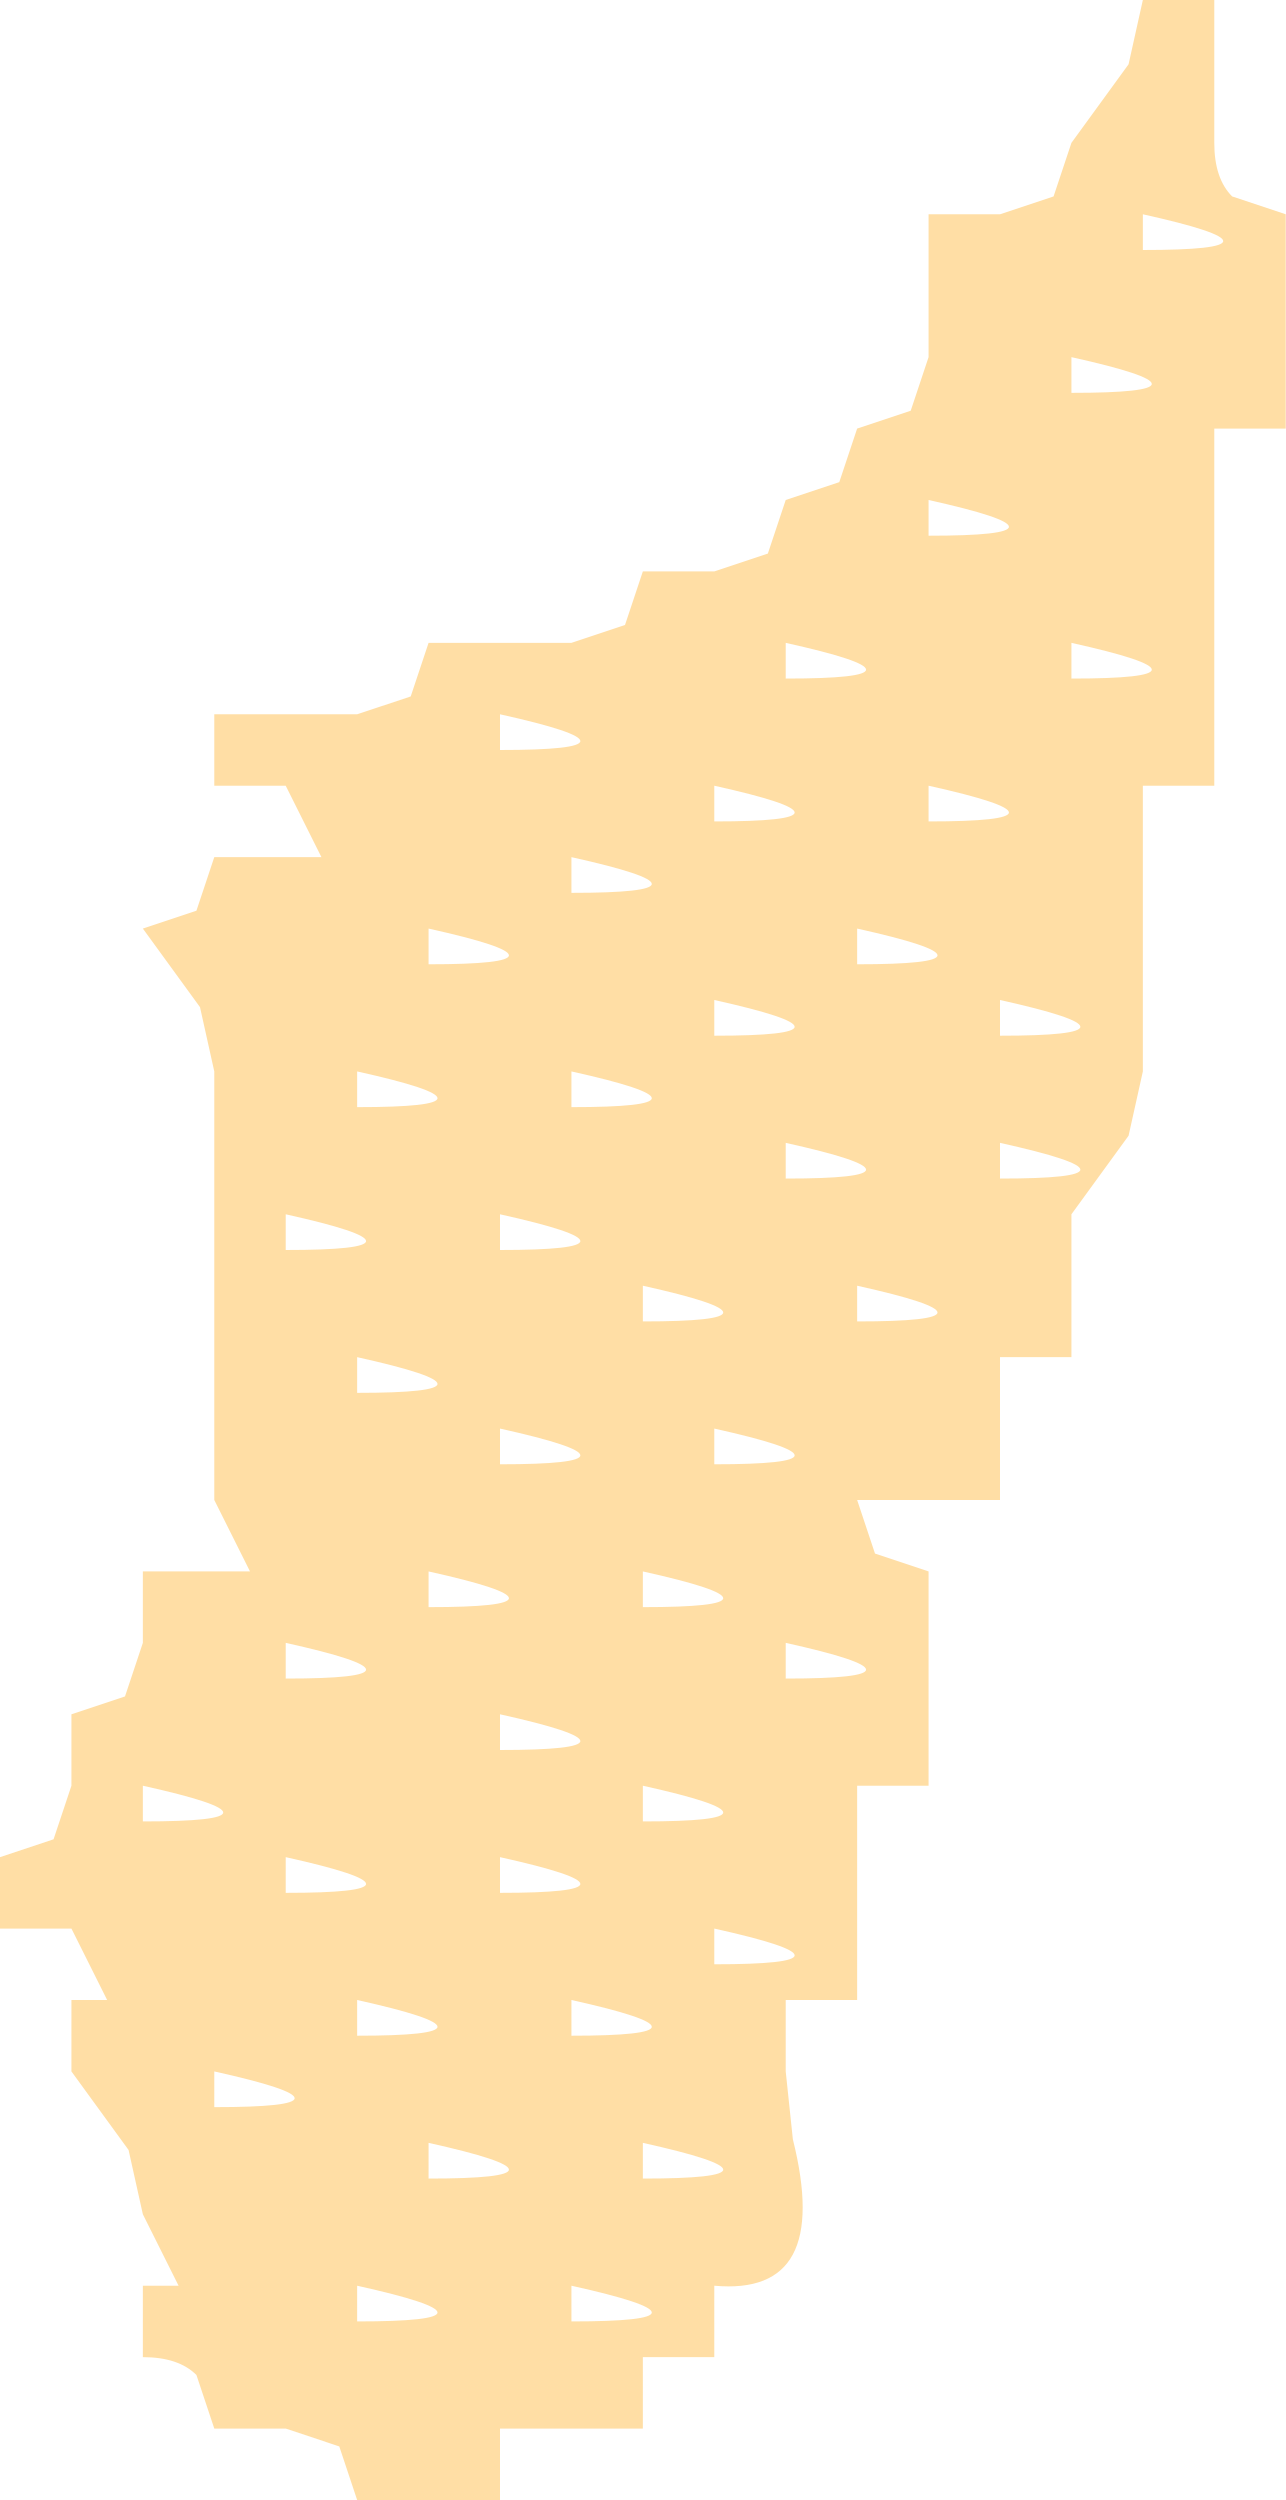
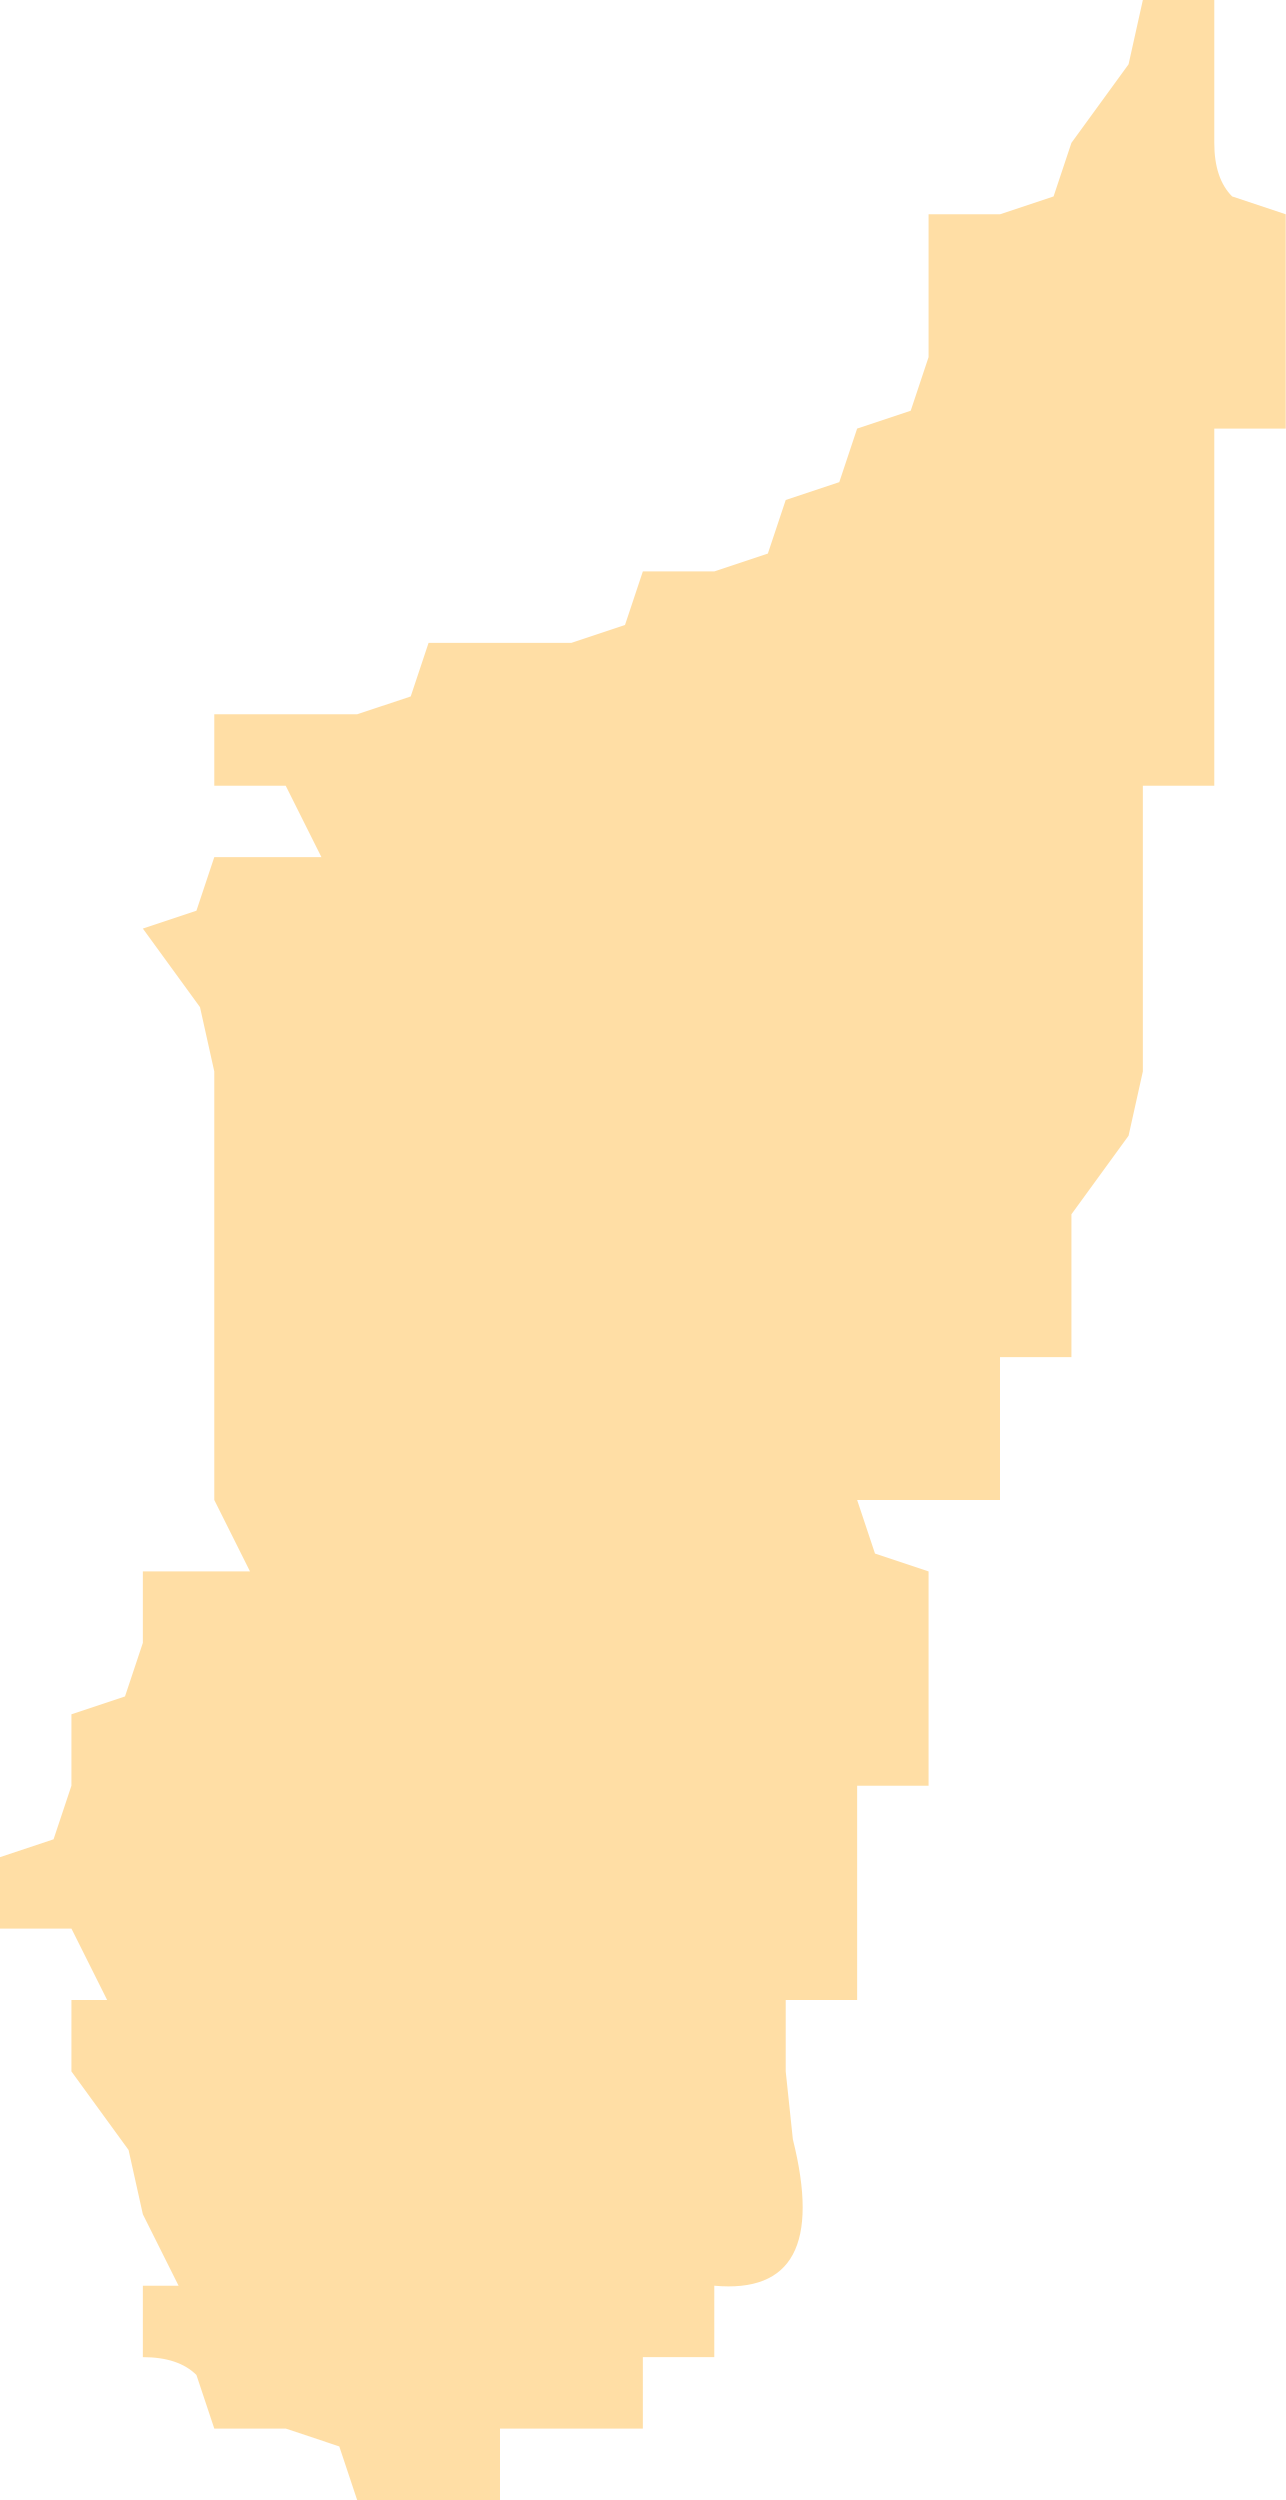
<svg xmlns="http://www.w3.org/2000/svg" height="35.0px" width="18.0px">
  <g transform="matrix(1.0, 0.0, 0.0, 1.0, 0.0, 0.0)">
-     <path d="M16.0 0.0 L17.0 0.0 17.0 1.0 17.0 2.0 Q17.0 2.5 17.25 2.75 L18.0 3.0 18.0 5.0 18.0 6.0 17.0 6.0 17.0 7.0 17.0 8.0 17.0 10.0 17.0 11.0 16.0 11.0 16.0 12.0 16.0 13.0 16.0 14.0 16.0 15.0 15.8 15.9 15.0 17.0 15.0 18.0 15.0 19.0 14.0 19.0 14.0 20.0 14.0 21.0 13.0 21.0 12.0 21.0 12.25 21.75 13.0 22.0 13.0 24.0 13.0 25.0 12.0 25.0 12.0 26.0 12.0 27.0 12.0 28.0 11.0 28.0 11.0 29.0 11.1 29.95 Q11.65 32.15 10.0 32.0 L10.0 33.0 9.0 33.0 9.0 34.0 8.0 34.0 7.0 34.0 7.0 35.0 6.0 35.0 5.0 35.0 4.75 34.25 4.0 34.0 3.0 34.0 2.75 33.25 Q2.5 33.0 2.0 33.0 L2.0 32.0 2.5 32.0 2.0 31.0 1.8 30.1 1.0 29.0 1.0 28.0 1.5 28.0 1.0 27.0 0.0 27.0 0.0 26.0 0.75 25.75 1.0 25.0 1.0 24.0 1.75 23.75 2.0 23.0 2.0 22.0 3.0 22.0 3.5 22.0 3.0 21.0 3.0 20.0 3.0 15.0 2.8 14.1 2.0 13.0 2.75 12.75 3.0 12.0 4.0 12.0 4.5 12.0 4.0 11.0 3.0 11.0 3.0 10.0 4.0 10.0 5.0 10.0 5.75 9.75 6.0 9.0 7.0 9.0 8.0 9.0 8.75 8.75 9.0 8.0 10.0 8.0 10.75 7.75 11.0 7.0 11.75 6.75 12.0 6.0 12.75 5.75 13.0 5.0 13.0 4.0 13.0 3.0 14.0 3.0 14.75 2.75 15.0 2.0 15.8 0.9 16.0 0.0 M8.0 32.5 Q10.25 32.5 8.0 32.0 L8.0 32.5 M5.0 32.0 L5.0 32.5 Q7.25 32.5 5.0 32.0 M5.0 28.0 L5.0 28.5 Q7.25 28.5 5.0 28.0 M3.0 29.5 Q5.25 29.5 3.0 29.0 L3.0 29.5 M2.0 25.0 L2.0 25.5 Q4.25 25.5 2.0 25.0 M4.0 26.0 L4.0 26.5 Q6.25 26.5 4.0 26.0 M9.0 30.0 L9.0 30.5 Q11.25 30.5 9.0 30.0 M8.0 28.5 Q10.25 28.5 8.0 28.0 L8.0 28.5 M6.0 30.0 L6.0 30.5 Q8.25 30.5 6.0 30.0 M7.0 26.0 L7.0 26.5 Q9.25 26.5 7.0 26.0 M9.0 25.0 L9.0 25.5 Q11.25 25.5 9.0 25.0 M10.0 27.0 L10.0 27.5 Q12.25 27.5 10.0 27.0 M8.0 12.5 Q10.25 12.5 8.0 12.0 L8.0 12.5 M11.0 23.5 Q13.25 23.5 11.0 23.0 L11.0 23.5 M14.0 16.5 Q16.25 16.5 14.0 16.0 L14.0 16.5 M12.0 18.0 L12.0 18.5 Q14.25 18.5 12.0 18.0 M11.0 16.0 L11.0 16.5 Q13.25 16.5 11.0 16.0 M12.0 13.0 L12.0 13.5 Q14.25 13.5 12.0 13.0 M14.0 14.0 L14.0 14.5 Q16.25 14.5 14.0 14.0 M6.0 22.0 L6.0 22.5 Q8.25 22.5 6.0 22.0 M7.0 20.0 L7.0 20.5 Q9.25 20.5 7.0 20.0 M7.0 24.0 L7.0 24.5 Q9.25 24.5 7.0 24.0 M9.0 22.0 L9.0 22.5 Q11.25 22.5 9.0 22.0 M10.0 20.0 L10.0 20.5 Q12.25 20.5 10.0 20.0 M4.0 23.0 L4.0 23.5 Q6.25 23.5 4.0 23.0 M5.0 19.0 L5.0 19.5 Q7.25 19.5 5.0 19.0 M5.0 15.0 L5.0 15.5 Q7.25 15.5 5.0 15.0 M4.0 17.0 L4.0 17.5 Q6.25 17.5 4.0 17.0 M10.0 14.0 L10.0 14.5 Q12.25 14.5 10.0 14.0 M6.0 13.5 Q8.25 13.5 6.0 13.0 L6.0 13.5 M9.0 18.0 L9.0 18.5 Q11.25 18.5 9.0 18.0 M8.0 15.5 Q10.25 15.5 8.0 15.0 L8.0 15.5 M7.0 17.5 Q9.25 17.5 7.0 17.0 L7.0 17.5 M10.0 11.0 L10.0 11.5 Q12.25 11.5 10.0 11.0 M7.0 10.0 L7.0 10.5 Q9.25 10.5 7.0 10.0 M11.0 9.0 L11.0 9.5 Q13.25 9.5 11.0 9.0 M15.0 9.0 L15.0 9.5 Q17.25 9.5 15.0 9.0 M13.0 11.0 L13.0 11.5 Q15.25 11.5 13.0 11.0 M13.0 7.5 Q15.25 7.5 13.0 7.0 L13.0 7.5 M15.0 5.0 L15.0 5.5 Q17.25 5.5 15.0 5.0 M16.0 3.5 Q18.25 3.5 16.0 3.0 L16.0 3.5" fill="#ffdea5" fill-rule="evenodd" stroke="none" />
+     <path d="M16.0 0.0 L17.0 0.0 17.0 1.0 17.0 2.0 Q17.0 2.5 17.25 2.75 L18.0 3.0 18.0 5.0 18.0 6.0 17.0 6.0 17.0 7.0 17.0 8.0 17.0 10.0 17.0 11.0 16.0 11.0 16.0 12.0 16.0 13.0 16.0 14.0 16.0 15.0 15.8 15.9 15.0 17.0 15.0 18.0 15.0 19.0 14.0 19.0 14.0 20.0 14.0 21.0 13.0 21.0 12.0 21.0 12.25 21.75 13.0 22.0 13.0 24.0 13.0 25.0 12.0 25.0 12.0 26.0 12.0 27.0 12.0 28.0 11.0 28.0 11.0 29.0 11.1 29.95 Q11.65 32.15 10.0 32.0 L10.0 33.0 9.0 33.0 9.0 34.0 8.0 34.0 7.0 34.0 7.0 35.0 6.0 35.0 5.0 35.0 4.75 34.25 4.0 34.0 3.0 34.0 2.75 33.25 Q2.5 33.0 2.0 33.0 L2.0 32.0 2.5 32.0 2.0 31.0 1.8 30.1 1.0 29.0 1.0 28.0 1.5 28.0 1.0 27.0 0.0 27.0 0.0 26.0 0.75 25.75 1.0 25.0 1.0 24.0 1.75 23.75 2.0 23.0 2.0 22.0 3.0 22.0 3.5 22.0 3.0 21.0 3.0 20.0 3.0 15.0 2.8 14.1 2.0 13.0 2.75 12.75 3.0 12.0 4.0 12.0 4.5 12.0 4.0 11.0 3.0 11.0 3.0 10.0 4.0 10.0 5.0 10.0 5.75 9.75 6.0 9.0 7.0 9.0 8.0 9.0 8.75 8.75 9.0 8.0 10.0 8.0 10.75 7.75 11.0 7.0 11.75 6.75 12.0 6.0 12.75 5.75 13.0 5.0 13.0 4.0 13.0 3.0 14.0 3.0 14.75 2.75 15.0 2.0 15.8 0.9 16.0 0.0 z" fill="#ffdea5" fill-rule="evenodd" stroke="none" />
  </g>
</svg>
